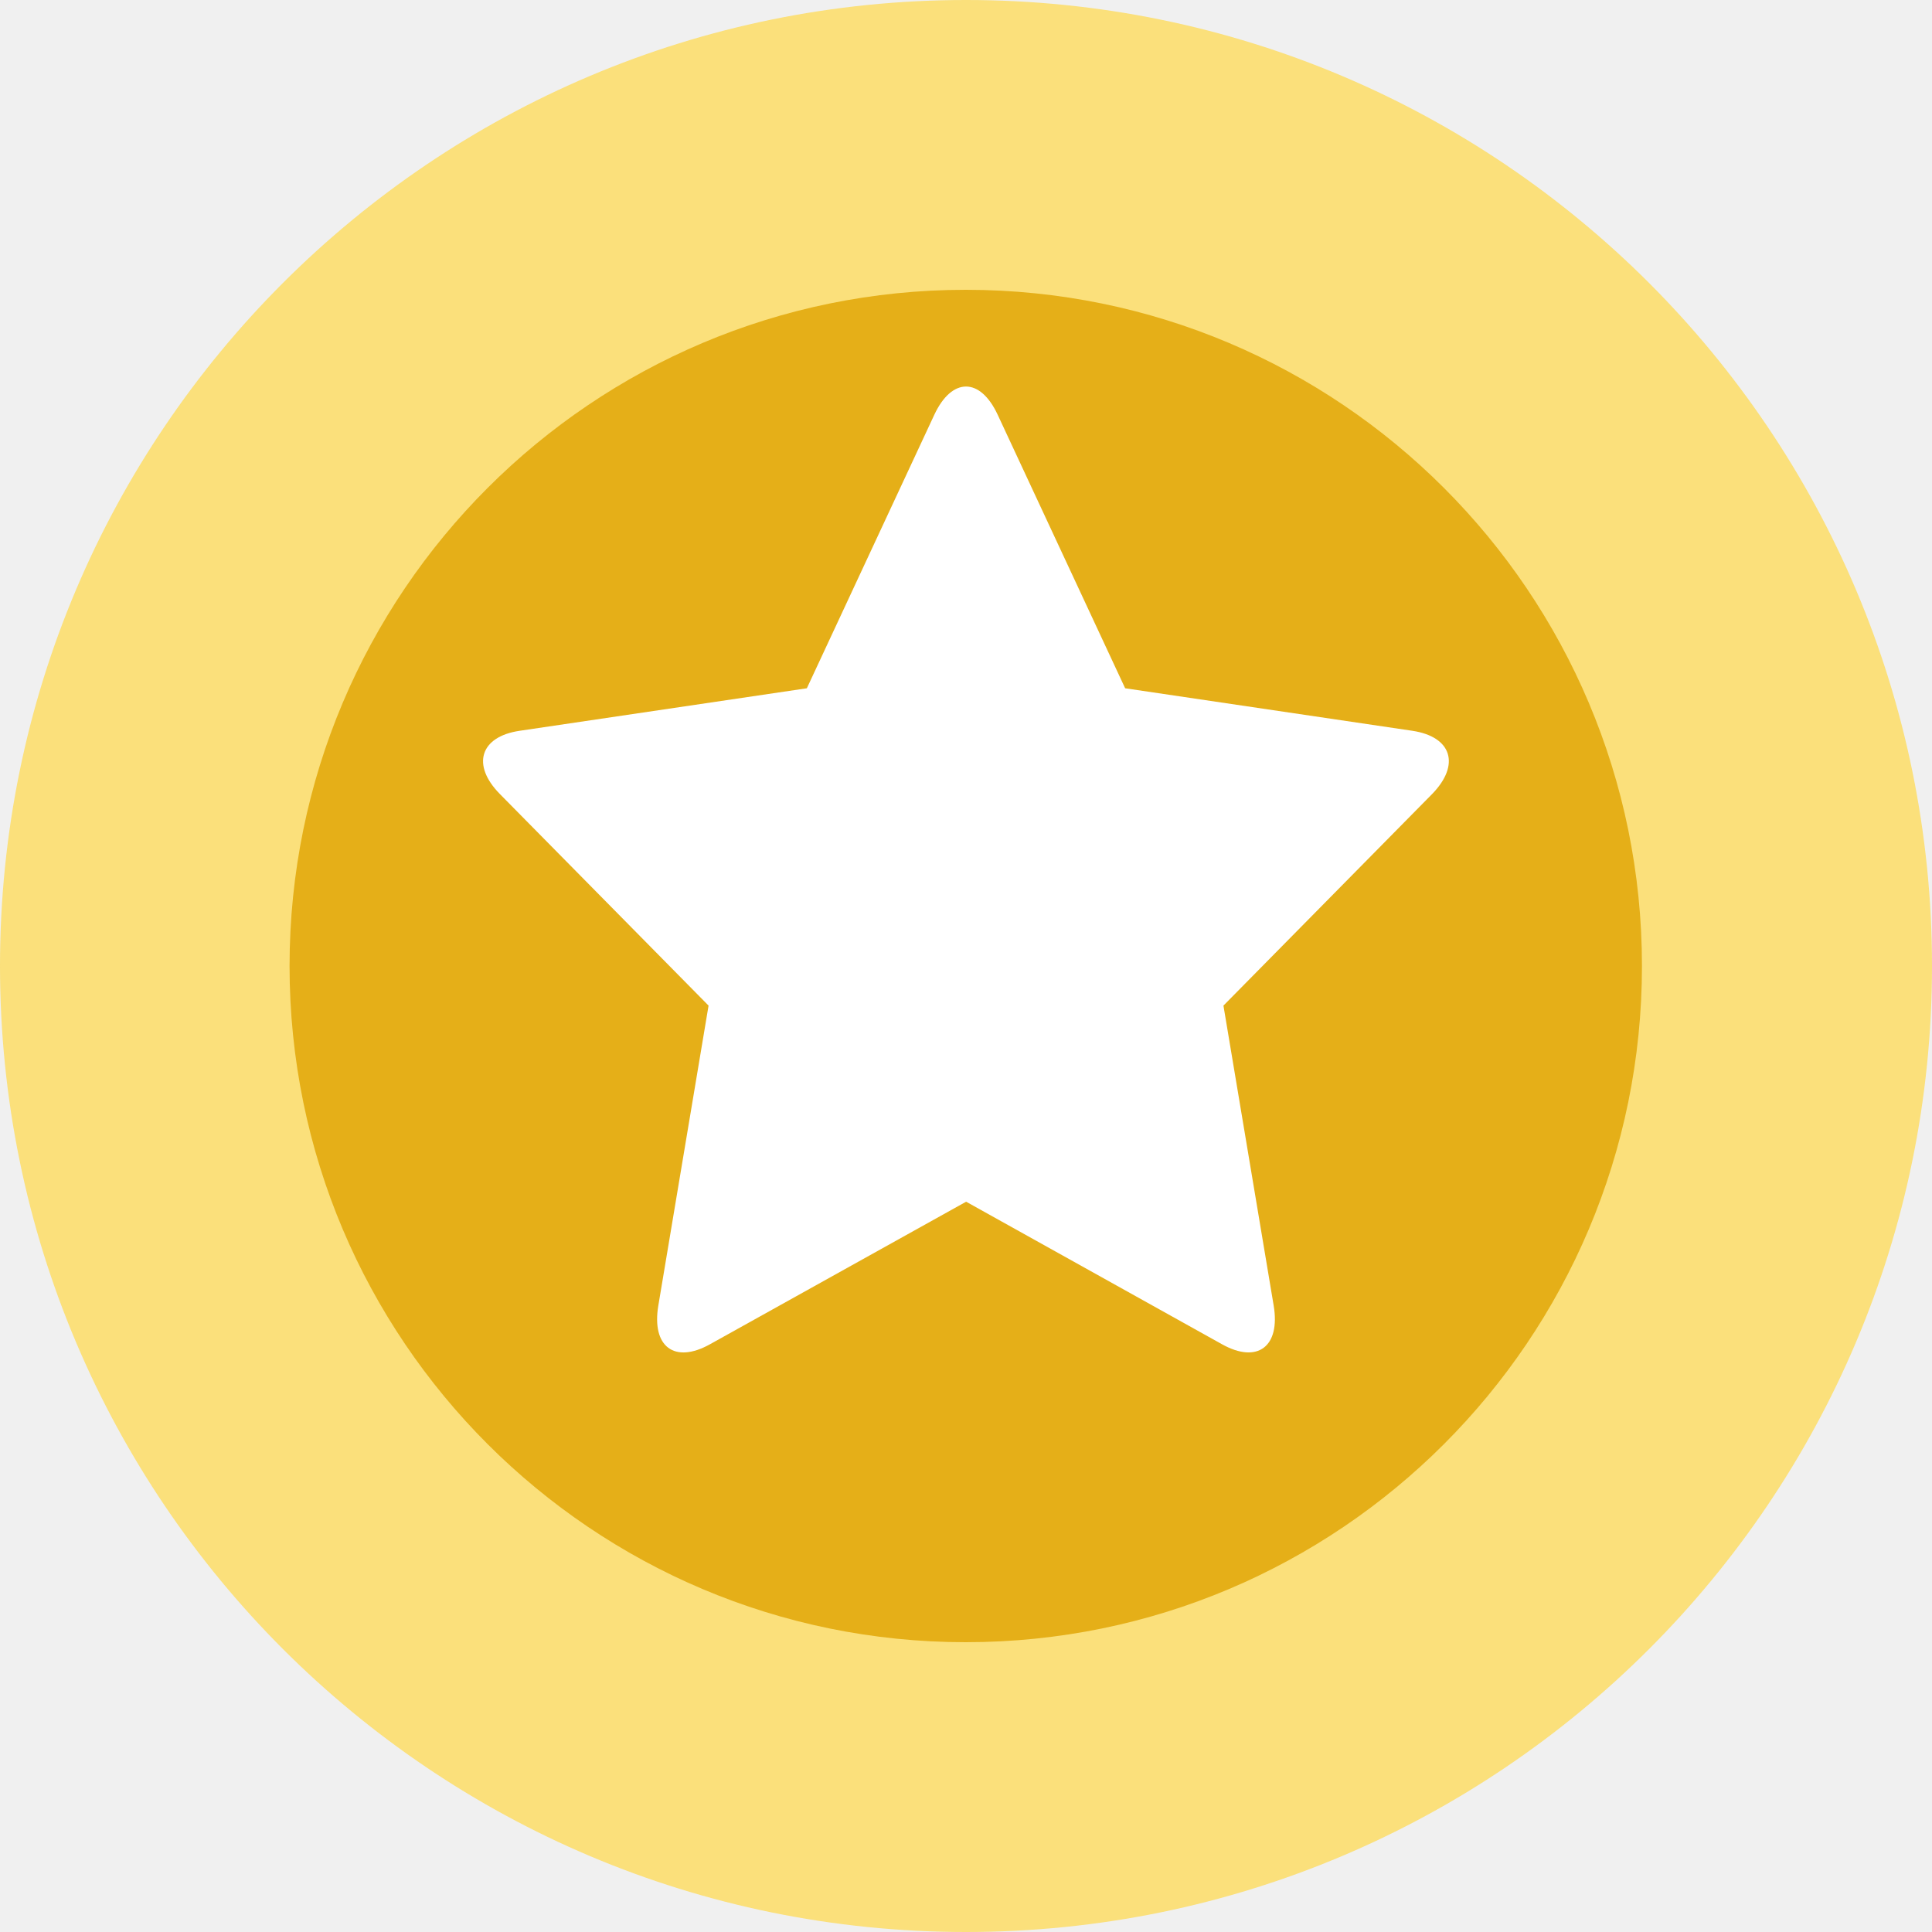
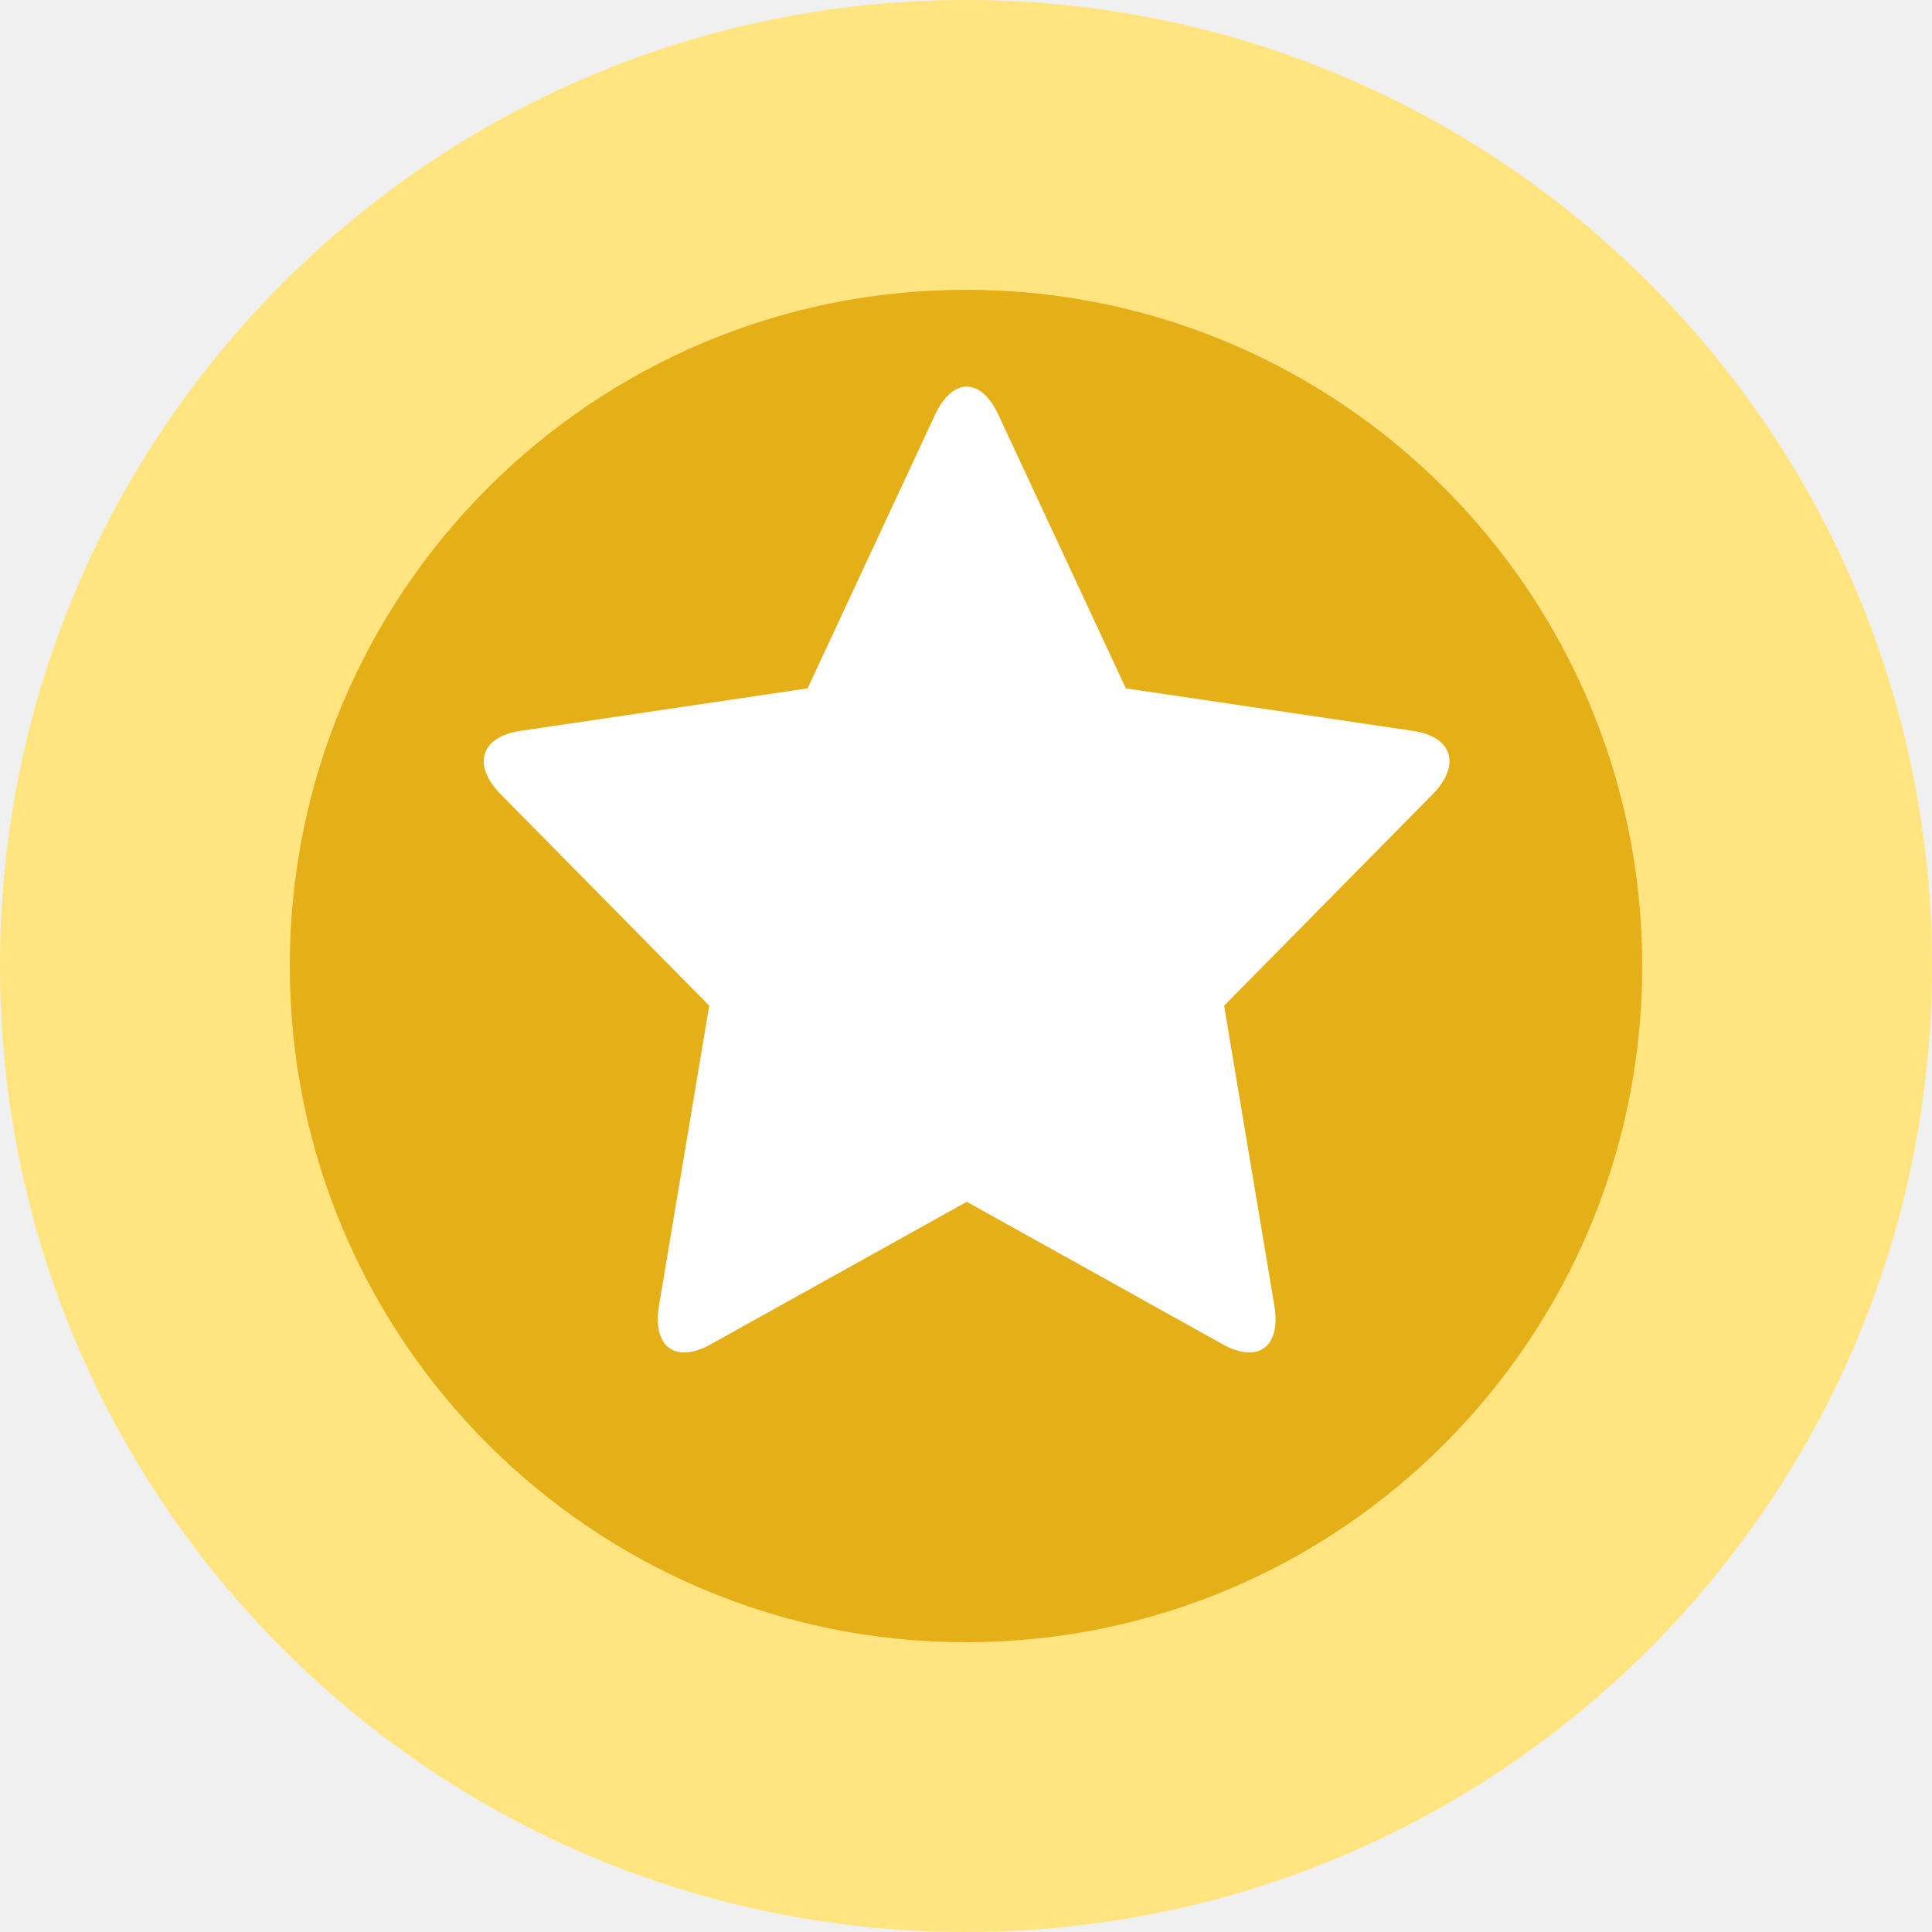
- <svg xmlns="http://www.w3.org/2000/svg" width="16" height="16" viewBox="0 0 16 16" fill="none">
-   <path opacity="0.7" d="M8 16C12.418 16 16 12.418 16 8C16 3.582 12.418 0 8 0C3.582 0 0 3.582 0 8C0 12.418 3.582 16 8 16Z" fill="#FFD949" />
-   <path d="M7.998 13.6C11.091 13.6 13.598 11.093 13.598 8C13.598 4.908 11.091 2.4 7.998 2.4C4.906 2.4 2.398 4.908 2.398 8C2.398 11.093 4.906 13.6 7.998 13.6Z" fill="#E5AF18" />
-   <path fill-rule="evenodd" clip-rule="evenodd" d="M8.001 9.952L5.879 11.133C5.586 11.296 5.395 11.153 5.452 10.812L5.868 8.328L4.14 6.576C3.902 6.335 3.976 6.1 4.304 6.052L6.682 5.7L7.738 3.434C7.883 3.124 8.117 3.123 8.262 3.434L9.318 5.7L11.696 6.052C12.024 6.101 12.096 6.334 11.86 6.576L10.132 8.328L10.548 10.812C10.605 11.152 10.414 11.296 10.121 11.133L8.001 9.952Z" fill="white" />
+ <svg xmlns="http://www.w3.org/2000/svg" width="20" height="20" viewBox="0 0 20 20" fill="none">
+   <path d="M10 20C15.523 20 20 15.523 20 10C20 4.477 15.523 0 10 0C4.477 0 0 4.477 0 10C0 15.523 4.477 20 10 20Z" fill="#FFE480" />
+   <path d="M10 17C13.866 17 17 13.866 17 10C17 6.134 13.866 3 10 3C6.134 3 3 6.134 3 10C3 13.866 6.134 17 10 17Z" fill="#E5AF18" />
+   <path fill-rule="evenodd" clip-rule="evenodd" d="M10.008 12.441L7.356 13.917C6.99 14.12 6.751 13.942 6.822 13.515L7.342 10.411L5.182 8.221C4.885 7.919 4.977 7.626 5.387 7.566L8.36 7.126L9.68 4.293C9.861 3.906 10.153 3.904 10.335 4.293L11.655 7.126L14.627 7.566C15.037 7.627 15.127 7.918 14.832 8.221L12.672 10.411L13.192 13.515C13.264 13.941 13.025 14.12 12.659 13.917L10.008 12.441Z" fill="white" />
</svg>
